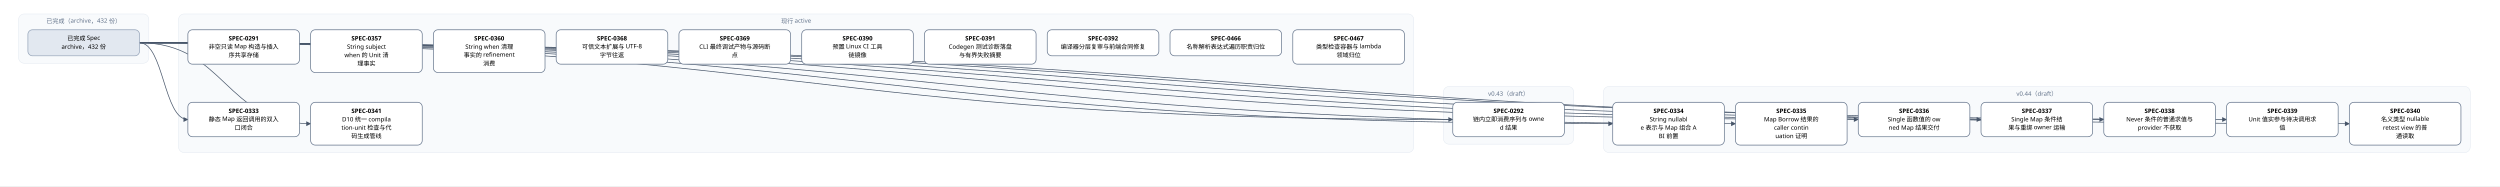
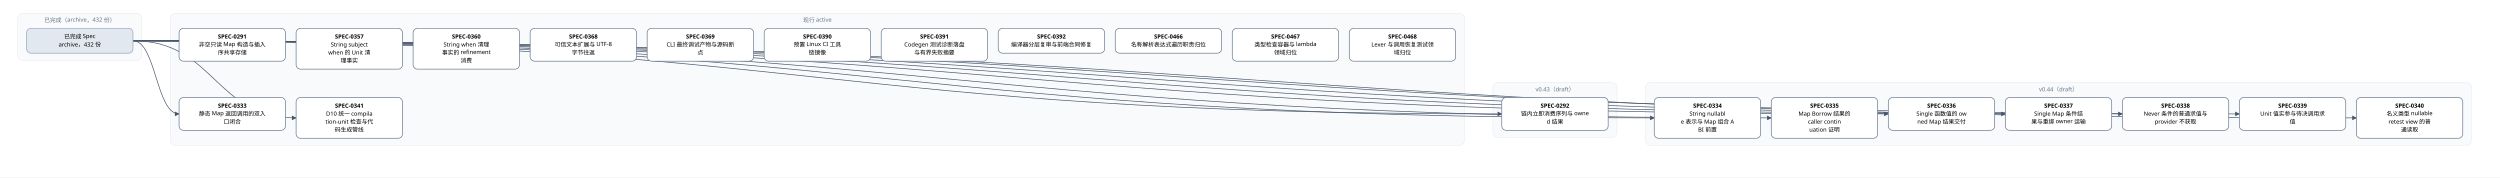
- <svg xmlns="http://www.w3.org/2000/svg" width="5376" height="400" viewBox="0 0 5376 400" font-family="PingFang SC, Microsoft YaHei, sans-serif">
+ <svg xmlns="http://www.w3.org/2000/svg" width="5640" height="400" viewBox="0 0 5640 400" font-family="PingFang SC, Microsoft YaHei, sans-serif">
  <defs>
    <marker id="arrow" viewBox="0 0 10 10" refX="9" refY="5" markerWidth="7" markerHeight="7" orient="auto-start-reverse">
      <path d="M0,0 L10,5 L0,10 z" fill="#475569" />
    </marker>
  </defs>
-   <rect width="5376" height="400" fill="#ffffff" />
+   <rect width="5640" height="400" fill="#ffffff" />
  <rect x="40" y="30" width="280" height="106" rx="12" fill="#f8fafc" stroke="#e2e8f0" />
  <text x="180" y="50" text-anchor="middle" font-size="13" fill="#64748b">已完成（archive，432 份）</text>
-   <rect x="384" y="30" width="2656" height="298" rx="12" fill="#f8fafc" stroke="#e2e8f0" />
-   <text x="1712" y="50" text-anchor="middle" font-size="13" fill="#64748b">现行 active</text>
-   <rect x="3104" y="186" width="280" height="124" rx="12" fill="#f8fafc" stroke="#e2e8f0" />
-   <text x="3244" y="206" text-anchor="middle" font-size="13" fill="#64748b">v0.43（draft）</text>
-   <rect x="3448" y="186" width="1864" height="142" rx="12" fill="#f8fafc" stroke="#e2e8f0" />
-   <text x="4380" y="206" text-anchor="middle" font-size="13" fill="#64748b">v0.44（draft）</text>
-   <path d="M 300 92 C 1712 92, 1712 257, 3124 257" fill="none" stroke="#475569" stroke-width="1.5" marker-end="url(#arrow)" />
+   <rect x="384" y="30" width="2920" height="298" rx="12" fill="#f8fafc" stroke="#e2e8f0" />
+   <text x="1844" y="50" text-anchor="middle" font-size="13" fill="#64748b">现行 active</text>
+   <rect x="3368" y="186" width="280" height="124" rx="12" fill="#f8fafc" stroke="#e2e8f0" />
+   <text x="3508" y="206" text-anchor="middle" font-size="13" fill="#64748b">v0.43（draft）</text>
+   <rect x="3712" y="186" width="1864" height="142" rx="12" fill="#f8fafc" stroke="#e2e8f0" />
+   <text x="4644" y="206" text-anchor="middle" font-size="13" fill="#64748b">v0.44（draft）</text>
+   <path d="M 300 92 C 1844 92, 1844 257, 3388 257" fill="none" stroke="#475569" stroke-width="1.5" marker-end="url(#arrow)" />
  <path d="M 300 92 C 352 92, 352 257, 404 257" fill="none" stroke="#475569" stroke-width="1.5" marker-end="url(#arrow)" />
-   <path d="M 300 92 C 1884 92, 1884 266, 3468 266" fill="none" stroke="#475569" stroke-width="1.5" marker-end="url(#arrow)" />
  <path d="M 300 92 C 2016 92, 2016 266, 3732 266" fill="none" stroke="#475569" stroke-width="1.5" marker-end="url(#arrow)" />
-   <path d="M 300 92 C 2148 92, 2148 257, 3996 257" fill="none" stroke="#475569" stroke-width="1.5" marker-end="url(#arrow)" />
+   <path d="M 300 92 C 2148 92, 2148 266, 3996 266" fill="none" stroke="#475569" stroke-width="1.5" marker-end="url(#arrow)" />
  <path d="M 300 92 C 2280 92, 2280 257, 4260 257" fill="none" stroke="#475569" stroke-width="1.5" marker-end="url(#arrow)" />
  <path d="M 300 92 C 2412 92, 2412 257, 4524 257" fill="none" stroke="#475569" stroke-width="1.5" marker-end="url(#arrow)" />
  <path d="M 300 92 C 2544 92, 2544 257, 4788 257" fill="none" stroke="#475569" stroke-width="1.5" marker-end="url(#arrow)" />
-   <path d="M 300 92 C 2676 92, 2676 266, 5052 266" fill="none" stroke="#475569" stroke-width="1.5" marker-end="url(#arrow)" />
+   <path d="M 300 92 C 2676 92, 2676 257, 5052 257" fill="none" stroke="#475569" stroke-width="1.5" marker-end="url(#arrow)" />
+   <path d="M 300 92 C 2808 92, 2808 266, 5316 266" fill="none" stroke="#475569" stroke-width="1.5" marker-end="url(#arrow)" />
  <path d="M 300 92 C 484 92, 484 266, 668 266" fill="none" stroke="#475569" stroke-width="1.5" marker-end="url(#arrow)" />
  <rect x="404" y="64" width="240" height="74" rx="10" fill="#ffffff" stroke="#64748b" stroke-width="1.5" />
  <text x="524" y="87" text-anchor="middle" font-size="13" font-weight="600">SPEC-0291</text>
  <text x="524" y="105" text-anchor="middle" font-size="13">非空只读 Map 构造与插入</text>
  <text x="524" y="123" text-anchor="middle" font-size="13">序共享存储</text>
-   <rect x="3124" y="220" width="240" height="74" rx="10" fill="#ffffff" stroke="#64748b" stroke-width="1.5" />
-   <text x="3244" y="243" text-anchor="middle" font-size="13" font-weight="600">SPEC-0292</text>
-   <text x="3244" y="261" text-anchor="middle" font-size="13">链内立即消费序列与 owne</text>
-   <text x="3244" y="279" text-anchor="middle" font-size="13">d 结果</text>
+   <rect x="3388" y="220" width="240" height="74" rx="10" fill="#ffffff" stroke="#64748b" stroke-width="1.5" />
+   <text x="3508" y="243" text-anchor="middle" font-size="13" font-weight="600">SPEC-0292</text>
+   <text x="3508" y="261" text-anchor="middle" font-size="13">链内立即消费序列与 owne</text>
+   <text x="3508" y="279" text-anchor="middle" font-size="13">d 结果</text>
  <rect x="404" y="220" width="240" height="74" rx="10" fill="#ffffff" stroke="#64748b" stroke-width="1.5" />
  <text x="524" y="243" text-anchor="middle" font-size="13" font-weight="600">SPEC-0333</text>
  <text x="524" y="261" text-anchor="middle" font-size="13">静态 Map 返回调用的双入</text>
  <text x="524" y="279" text-anchor="middle" font-size="13">口闭合</text>
-   <rect x="3468" y="220" width="240" height="92" rx="10" fill="#ffffff" stroke="#64748b" stroke-width="1.5" />
-   <text x="3588" y="243" text-anchor="middle" font-size="13" font-weight="600">SPEC-0334</text>
-   <text x="3588" y="261" text-anchor="middle" font-size="13">String nullabl</text>
-   <text x="3588" y="279" text-anchor="middle" font-size="13">e 表示与 Map 组合 A</text>
-   <text x="3588" y="297" text-anchor="middle" font-size="13">BI 前置</text>
  <rect x="3732" y="220" width="240" height="92" rx="10" fill="#ffffff" stroke="#64748b" stroke-width="1.5" />
-   <text x="3852" y="243" text-anchor="middle" font-size="13" font-weight="600">SPEC-0335</text>
-   <text x="3852" y="261" text-anchor="middle" font-size="13">Map Borrow 结果的</text>
-   <text x="3852" y="279" text-anchor="middle" font-size="13"> caller contin</text>
-   <text x="3852" y="297" text-anchor="middle" font-size="13">uation 证明</text>
-   <rect x="3996" y="220" width="240" height="74" rx="10" fill="#ffffff" stroke="#64748b" stroke-width="1.5" />
-   <text x="4116" y="243" text-anchor="middle" font-size="13" font-weight="600">SPEC-0336</text>
-   <text x="4116" y="261" text-anchor="middle" font-size="13">Single 函数值的 ow</text>
-   <text x="4116" y="279" text-anchor="middle" font-size="13">ned Map 结果交付</text>
+   <text x="3852" y="243" text-anchor="middle" font-size="13" font-weight="600">SPEC-0334</text>
+   <text x="3852" y="261" text-anchor="middle" font-size="13">String nullabl</text>
+   <text x="3852" y="279" text-anchor="middle" font-size="13">e 表示与 Map 组合 A</text>
+   <text x="3852" y="297" text-anchor="middle" font-size="13">BI 前置</text>
+   <rect x="3996" y="220" width="240" height="92" rx="10" fill="#ffffff" stroke="#64748b" stroke-width="1.5" />
+   <text x="4116" y="243" text-anchor="middle" font-size="13" font-weight="600">SPEC-0335</text>
+   <text x="4116" y="261" text-anchor="middle" font-size="13">Map Borrow 结果的</text>
+   <text x="4116" y="279" text-anchor="middle" font-size="13"> caller contin</text>
+   <text x="4116" y="297" text-anchor="middle" font-size="13">uation 证明</text>
  <rect x="4260" y="220" width="240" height="74" rx="10" fill="#ffffff" stroke="#64748b" stroke-width="1.5" />
-   <text x="4380" y="243" text-anchor="middle" font-size="13" font-weight="600">SPEC-0337</text>
-   <text x="4380" y="261" text-anchor="middle" font-size="13">Single Map 条件结</text>
-   <text x="4380" y="279" text-anchor="middle" font-size="13">果与重绑 owner 运输</text>
+   <text x="4380" y="243" text-anchor="middle" font-size="13" font-weight="600">SPEC-0336</text>
+   <text x="4380" y="261" text-anchor="middle" font-size="13">Single 函数值的 ow</text>
+   <text x="4380" y="279" text-anchor="middle" font-size="13">ned Map 结果交付</text>
  <rect x="4524" y="220" width="240" height="74" rx="10" fill="#ffffff" stroke="#64748b" stroke-width="1.5" />
-   <text x="4644" y="243" text-anchor="middle" font-size="13" font-weight="600">SPEC-0338</text>
-   <text x="4644" y="261" text-anchor="middle" font-size="13">Never 条件的普通求值与</text>
-   <text x="4644" y="279" text-anchor="middle" font-size="13"> provider 不获取</text>
+   <text x="4644" y="243" text-anchor="middle" font-size="13" font-weight="600">SPEC-0337</text>
+   <text x="4644" y="261" text-anchor="middle" font-size="13">Single Map 条件结</text>
+   <text x="4644" y="279" text-anchor="middle" font-size="13">果与重绑 owner 运输</text>
  <rect x="4788" y="220" width="240" height="74" rx="10" fill="#ffffff" stroke="#64748b" stroke-width="1.5" />
-   <text x="4908" y="243" text-anchor="middle" font-size="13" font-weight="600">SPEC-0339</text>
-   <text x="4908" y="261" text-anchor="middle" font-size="13">Unit 值实参与待决调用求</text>
-   <text x="4908" y="279" text-anchor="middle" font-size="13">值</text>
-   <rect x="5052" y="220" width="240" height="92" rx="10" fill="#ffffff" stroke="#64748b" stroke-width="1.5" />
-   <text x="5172" y="243" text-anchor="middle" font-size="13" font-weight="600">SPEC-0340</text>
-   <text x="5172" y="261" text-anchor="middle" font-size="13">名义类型 nullable </text>
-   <text x="5172" y="279" text-anchor="middle" font-size="13">retest view 的普</text>
-   <text x="5172" y="297" text-anchor="middle" font-size="13">通读取</text>
+   <text x="4908" y="243" text-anchor="middle" font-size="13" font-weight="600">SPEC-0338</text>
+   <text x="4908" y="261" text-anchor="middle" font-size="13">Never 条件的普通求值与</text>
+   <text x="4908" y="279" text-anchor="middle" font-size="13"> provider 不获取</text>
+   <rect x="5052" y="220" width="240" height="74" rx="10" fill="#ffffff" stroke="#64748b" stroke-width="1.5" />
+   <text x="5172" y="243" text-anchor="middle" font-size="13" font-weight="600">SPEC-0339</text>
+   <text x="5172" y="261" text-anchor="middle" font-size="13">Unit 值实参与待决调用求</text>
+   <text x="5172" y="279" text-anchor="middle" font-size="13">值</text>
+   <rect x="5316" y="220" width="240" height="92" rx="10" fill="#ffffff" stroke="#64748b" stroke-width="1.5" />
+   <text x="5436" y="243" text-anchor="middle" font-size="13" font-weight="600">SPEC-0340</text>
+   <text x="5436" y="261" text-anchor="middle" font-size="13">名义类型 nullable </text>
+   <text x="5436" y="279" text-anchor="middle" font-size="13">retest view 的普</text>
+   <text x="5436" y="297" text-anchor="middle" font-size="13">通读取</text>
  <rect x="668" y="220" width="240" height="92" rx="10" fill="#ffffff" stroke="#64748b" stroke-width="1.5" />
  <text x="788" y="243" text-anchor="middle" font-size="13" font-weight="600">SPEC-0341</text>
  <text x="788" y="261" text-anchor="middle" font-size="13">D10 统一 compila</text>
  <text x="788" y="279" text-anchor="middle" font-size="13">tion-unit 检查与代</text>
  <text x="788" y="297" text-anchor="middle" font-size="13">码生成管线</text>
  <rect x="668" y="64" width="240" height="92" rx="10" fill="#ffffff" stroke="#64748b" stroke-width="1.5" />
  <text x="788" y="87" text-anchor="middle" font-size="13" font-weight="600">SPEC-0357</text>
  <text x="788" y="105" text-anchor="middle" font-size="13">String subject</text>
  <text x="788" y="123" text-anchor="middle" font-size="13"> when 的 Unit 清</text>
  <text x="788" y="141" text-anchor="middle" font-size="13">理事实</text>
  <rect x="932" y="64" width="240" height="92" rx="10" fill="#ffffff" stroke="#64748b" stroke-width="1.5" />
  <text x="1052" y="87" text-anchor="middle" font-size="13" font-weight="600">SPEC-0360</text>
  <text x="1052" y="105" text-anchor="middle" font-size="13">String when 清理</text>
  <text x="1052" y="123" text-anchor="middle" font-size="13">事实的 refinement</text>
  <text x="1052" y="141" text-anchor="middle" font-size="13"> 消费</text>
  <rect x="1196" y="64" width="240" height="74" rx="10" fill="#ffffff" stroke="#64748b" stroke-width="1.5" />
  <text x="1316" y="87" text-anchor="middle" font-size="13" font-weight="600">SPEC-0368</text>
  <text x="1316" y="105" text-anchor="middle" font-size="13">可信文本扩展与 UTF-8 </text>
  <text x="1316" y="123" text-anchor="middle" font-size="13">字节往返</text>
  <rect x="1460" y="64" width="240" height="74" rx="10" fill="#ffffff" stroke="#64748b" stroke-width="1.5" />
  <text x="1580" y="87" text-anchor="middle" font-size="13" font-weight="600">SPEC-0369</text>
  <text x="1580" y="105" text-anchor="middle" font-size="13">CLI 最终调试产物与源码断</text>
  <text x="1580" y="123" text-anchor="middle" font-size="13">点</text>
  <rect x="1724" y="64" width="240" height="74" rx="10" fill="#ffffff" stroke="#64748b" stroke-width="1.5" />
  <text x="1844" y="87" text-anchor="middle" font-size="13" font-weight="600">SPEC-0390</text>
  <text x="1844" y="105" text-anchor="middle" font-size="13">预置 Linux CI 工具</text>
  <text x="1844" y="123" text-anchor="middle" font-size="13">链镜像</text>
  <rect x="1988" y="64" width="240" height="74" rx="10" fill="#ffffff" stroke="#64748b" stroke-width="1.5" />
  <text x="2108" y="87" text-anchor="middle" font-size="13" font-weight="600">SPEC-0391</text>
  <text x="2108" y="105" text-anchor="middle" font-size="13">Codegen 测试诊断落盘</text>
  <text x="2108" y="123" text-anchor="middle" font-size="13">与有界失败摘要</text>
  <rect x="2252" y="64" width="240" height="56" rx="10" fill="#ffffff" stroke="#64748b" stroke-width="1.5" />
  <text x="2372" y="87" text-anchor="middle" font-size="13" font-weight="600">SPEC-0392</text>
  <text x="2372" y="105" text-anchor="middle" font-size="13">编译器分层复审与前端合同修复</text>
  <rect x="2516" y="64" width="240" height="56" rx="10" fill="#ffffff" stroke="#64748b" stroke-width="1.5" />
  <text x="2636" y="87" text-anchor="middle" font-size="13" font-weight="600">SPEC-0466</text>
  <text x="2636" y="105" text-anchor="middle" font-size="13">名称解析表达式遍历职责归位</text>
  <rect x="2780" y="64" width="240" height="74" rx="10" fill="#ffffff" stroke="#64748b" stroke-width="1.5" />
  <text x="2900" y="87" text-anchor="middle" font-size="13" font-weight="600">SPEC-0467</text>
  <text x="2900" y="105" text-anchor="middle" font-size="13">类型检查容器与 lambda</text>
  <text x="2900" y="123" text-anchor="middle" font-size="13"> 领域归位</text>
+   <rect x="3044" y="64" width="240" height="74" rx="10" fill="#ffffff" stroke="#64748b" stroke-width="1.5" />
+   <text x="3164" y="87" text-anchor="middle" font-size="13" font-weight="600">SPEC-0468</text>
+   <text x="3164" y="105" text-anchor="middle" font-size="13">Lexer 与调用恢复测试领</text>
+   <text x="3164" y="123" text-anchor="middle" font-size="13">域归位</text>
  <rect x="60" y="64" width="240" height="56" rx="10" fill="#e2e8f0" stroke="#94a3b8" stroke-width="1.5" />
  <text x="180" y="87" text-anchor="middle" font-size="13">已完成 Spec</text>
  <text x="180" y="105" text-anchor="middle" font-size="13">archive，432 份</text>
</svg>
